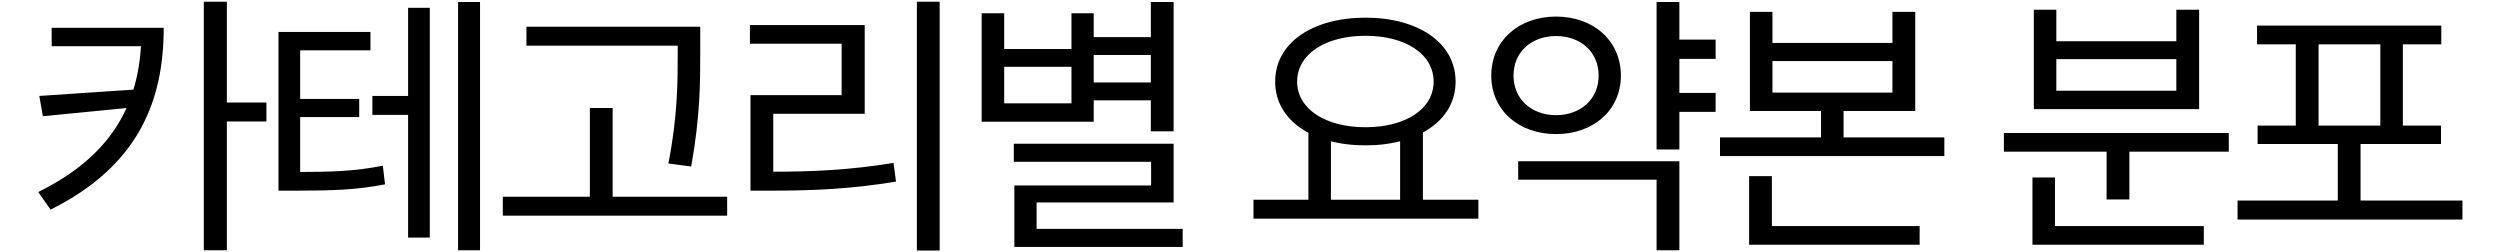
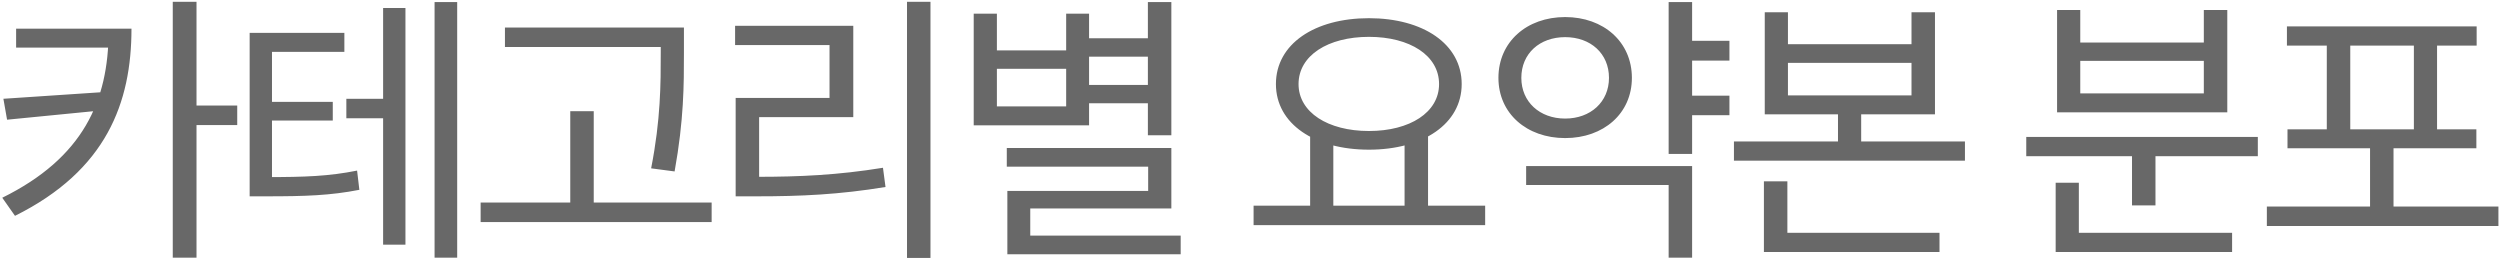
- <svg xmlns="http://www.w3.org/2000/svg" width="1162" height="117" viewBox="0 0 1061 110" fill="none">
-   <path d="M46.08 12.16H55.8C55.8 43.48 45.24 72.28 6.36 91.6L0.96 83.92C35.28 67 46.08 42.76 46.08 13.24V12.16ZM6.84 12.16H51.96V20.2H6.84V12.16ZM44.52 39.04V46.72L3 50.8L1.44 41.92L44.52 39.04ZM73.32 0.76H83.4V109.36H73.32V0.76ZM80.64 44.8H100.68V53.08H80.64V44.8ZM146.991 41.92H167.391V50.2H146.991V41.92ZM105.951 75.16H112.911C129.591 75.16 139.551 74.8 151.551 72.4L152.511 80.56C140.151 82.96 129.831 83.32 112.911 83.32H105.951V75.16ZM105.951 13.96H146.151V22H115.431V77.92H105.951V13.96ZM112.551 43.24H141.231V51.16H112.551V43.24ZM184.431 0.88H194.031V109.36H184.431V0.88ZM162.591 3.4H172.071V103.84H162.591V3.4ZM214.301 11.68H284.141V19.96H214.301V11.68ZM203.981 85.96H302.021V94.24H203.981V85.96ZM242.021 47.2H251.981V90.04H242.021V47.2ZM280.421 11.68H290.261V22.48C290.261 35.92 290.261 50.8 286.301 72.76L276.341 71.44C280.421 50.68 280.421 35.44 280.421 22.48V11.68ZM384.932 0.76H394.892V109.48H384.932V0.76ZM312.212 75.04H321.212C339.332 75.04 355.532 74.32 374.732 71.2L375.812 79.36C356.132 82.6 339.812 83.32 321.212 83.32H312.212V75.04ZM311.972 10.96H362.132V49.72H322.172V78.16H312.212V41.56H352.052V19.12H311.972V10.96ZM459.082 16.24H489.682V24.04H459.082V16.24ZM459.082 36.04H489.682V43.84H459.082V36.04ZM487.162 0.88H497.122V57.4H487.162V0.88ZM427.282 62.8H497.122V88.48H437.242V105.16H427.522V81.04H487.282V70.72H427.282V62.8ZM427.522 100H501.082V107.92H427.522V100ZM413.242 5.8H423.082V21.4H452.482V5.8H462.202V53.2H413.242V5.8ZM423.082 29.2V45.16H452.482V29.2H423.082ZM556.022 56.68H565.862V89.2H556.022V56.68ZM596.102 56.68H606.062V89.2H596.102V56.68ZM532.022 87.28H630.302V95.56H532.022V87.28ZM580.982 7.72C603.902 7.72 620.342 18.64 620.342 35.68C620.342 52.6 603.902 63.52 580.982 63.52C557.942 63.52 541.502 52.6 541.502 35.68C541.502 18.64 557.942 7.72 580.982 7.72ZM580.982 15.64C563.582 15.64 551.102 23.56 551.102 35.68C551.102 47.68 563.582 55.6 580.982 55.6C598.382 55.6 610.742 47.68 610.742 35.68C610.742 23.56 598.382 15.64 580.982 15.64ZM715.133 17.32H733.973V25.72H715.133V17.32ZM715.133 40.6H733.973V48.88H715.133V40.6ZM708.173 0.88H718.133V65.32H708.173V0.88ZM647.693 70.48H718.133V109.36H708.173V78.52H647.693V70.48ZM664.253 7.24C680.573 7.24 692.573 17.8 692.573 33.04C692.573 48.16 680.573 58.6 664.253 58.6C647.933 58.6 635.933 48.16 635.933 33.04C635.933 17.8 647.933 7.24 664.253 7.24ZM664.253 15.76C653.453 15.76 645.653 22.72 645.653 33.04C645.653 43.24 653.453 50.32 664.253 50.32C675.053 50.32 682.853 43.24 682.853 33.04C682.853 22.72 675.053 15.76 664.253 15.76ZM748.963 5.2H758.803V18.76H811.243V5.2H821.203V48.52H748.963V5.2ZM758.803 26.68V40.48H811.243V26.68H758.803ZM735.883 60.04H833.923V68.2H735.883V60.04ZM780.043 43.84H789.883V63.64H780.043V43.84ZM748.603 98.8H823.123V106.96H748.603V98.8ZM748.603 76.96H758.563V101.56H748.603V76.96ZM859.943 58.12H958.223V66.28H859.943V58.12ZM904.823 62.2H914.783V87.16H904.823V62.2ZM872.423 98.8H947.303V106.96H872.423V98.8ZM872.423 77.56H882.263V101.92H872.423V77.56ZM873.023 4.24H882.863V18.04H935.303V4.24H945.263V47.68H873.023V4.24ZM882.863 25.84V39.64H935.303V25.84H882.863ZM962.053 87.64H1060.33V95.92H962.053V87.64ZM1005.85 59.56H1015.81V91.36H1005.85V59.56ZM970.573 11.2H1051.09V19.36H970.573V11.2ZM970.813 54.88H1050.97V62.92H970.813V54.88ZM987.493 17.8H997.453V56.32H987.493V17.8ZM1024.45 17.8H1034.29V56.32H1024.45V17.8Z" fill="black" />
+ <svg xmlns="http://www.w3.org/2000/svg" width="1061" height="110" viewBox="0 0 1061 110" fill="none">
+   <path d="M46.08 12.16H55.8C55.8 43.48 45.24 72.28 6.36 91.6L0.96 83.92C35.28 67 46.08 42.76 46.08 13.24V12.16ZM6.84 12.16H51.96V20.2H6.84V12.16ZM44.52 39.04V46.72L3 50.8L1.44 41.92L44.52 39.04ZM73.32 0.76H83.4V109.36H73.32V0.76ZM80.64 44.8H100.68V53.08H80.64V44.8ZM146.991 41.92H167.391V50.2H146.991V41.92ZM105.951 75.16H112.911C129.591 75.16 139.551 74.8 151.551 72.4L152.511 80.56C140.151 82.96 129.831 83.32 112.911 83.32H105.951V75.16ZM105.951 13.96H146.151V22H115.431V77.92H105.951V13.96ZM112.551 43.24H141.231V51.16H112.551V43.24ZM184.431 0.88H194.031V109.36H184.431V0.88ZM162.591 3.4H172.071V103.84H162.591V3.4ZM214.301 11.68H284.141V19.96H214.301V11.68ZM203.981 85.96H302.021V94.24H203.981V85.96ZM242.021 47.2H251.981V90.04H242.021V47.2ZM280.421 11.68H290.261V22.48C290.261 35.92 290.261 50.8 286.301 72.76L276.341 71.44C280.421 50.68 280.421 35.44 280.421 22.48V11.68ZM384.932 0.76H394.892V109.48H384.932V0.76ZM312.212 75.04H321.212C339.332 75.04 355.532 74.32 374.732 71.2L375.812 79.36C356.132 82.6 339.812 83.32 321.212 83.32H312.212V75.04ZM311.972 10.96H362.132V49.72H322.172V78.16H312.212V41.56H352.052V19.12H311.972V10.96ZM459.082 16.24H489.682V24.04H459.082V16.24ZM459.082 36.04H489.682V43.84H459.082V36.04ZM487.162 0.88H497.122V57.4H487.162V0.88ZM427.282 62.8H497.122V88.48H437.242V105.16H427.522V81.04H487.282V70.72H427.282V62.8ZM427.522 100H501.082V107.92H427.522V100ZM413.242 5.8H423.082V21.4H452.482V5.8H462.202V53.2H413.242V5.8ZM423.082 29.2V45.16H452.482V29.2H423.082ZM556.022 56.68H565.862V89.2H556.022V56.68ZM596.102 56.68H606.062V89.2H596.102V56.68ZM532.022 87.28H630.302V95.56H532.022V87.28ZM580.982 7.72C603.902 7.72 620.342 18.64 620.342 35.68C620.342 52.6 603.902 63.52 580.982 63.52C557.942 63.52 541.502 52.6 541.502 35.68C541.502 18.64 557.942 7.72 580.982 7.72ZM580.982 15.64C563.582 15.64 551.102 23.56 551.102 35.68C551.102 47.68 563.582 55.6 580.982 55.6C598.382 55.6 610.742 47.68 610.742 35.68C610.742 23.56 598.382 15.64 580.982 15.64ZM715.133 17.32H733.973V25.72H715.133V17.32ZM715.133 40.6H733.973V48.88H715.133V40.6ZM708.173 0.88H718.133V65.32H708.173V0.88ZM647.693 70.48H718.133V109.36H708.173V78.52H647.693V70.48ZM664.253 7.24C680.573 7.24 692.573 17.8 692.573 33.04C692.573 48.16 680.573 58.6 664.253 58.6C647.933 58.6 635.933 48.16 635.933 33.04C635.933 17.8 647.933 7.24 664.253 7.24ZM664.253 15.76C653.453 15.76 645.653 22.72 645.653 33.04C645.653 43.24 653.453 50.32 664.253 50.32C675.053 50.32 682.853 43.24 682.853 33.04C682.853 22.72 675.053 15.76 664.253 15.76ZM748.963 5.2H758.803V18.76H811.243V5.2H821.203V48.52H748.963V5.2ZM758.803 26.68V40.48H811.243V26.68H758.803ZM735.883 60.04H833.923V68.2H735.883V60.04ZM780.043 43.84H789.883V63.64H780.043V43.84ZM748.603 98.8H823.123V106.96H748.603V98.8ZM748.603 76.96H758.563V101.56H748.603V76.96ZM859.943 58.12H958.223V66.28H859.943V58.12ZM904.823 62.2H914.783V87.16H904.823V62.2ZM872.423 98.8H947.303V106.96H872.423V98.8ZM872.423 77.56H882.263V101.92H872.423V77.56ZM873.023 4.24H882.863V18.04H935.303V4.24H945.263V47.68H873.023V4.24ZM882.863 25.84V39.64H935.303V25.84H882.863ZM962.053 87.64H1060.33V95.92H962.053V87.64ZM1005.85 59.56H1015.81V91.36H1005.85V59.56ZM970.573 11.2H1051.09V19.36H970.573V11.2ZM970.813 54.88H1050.97V62.92H970.813V54.88ZM987.493 17.8H997.453V56.32H987.493V17.8ZM1024.45 17.8H1034.29V56.32H1024.45V17.8Z" fill="#686868" />
</svg>
